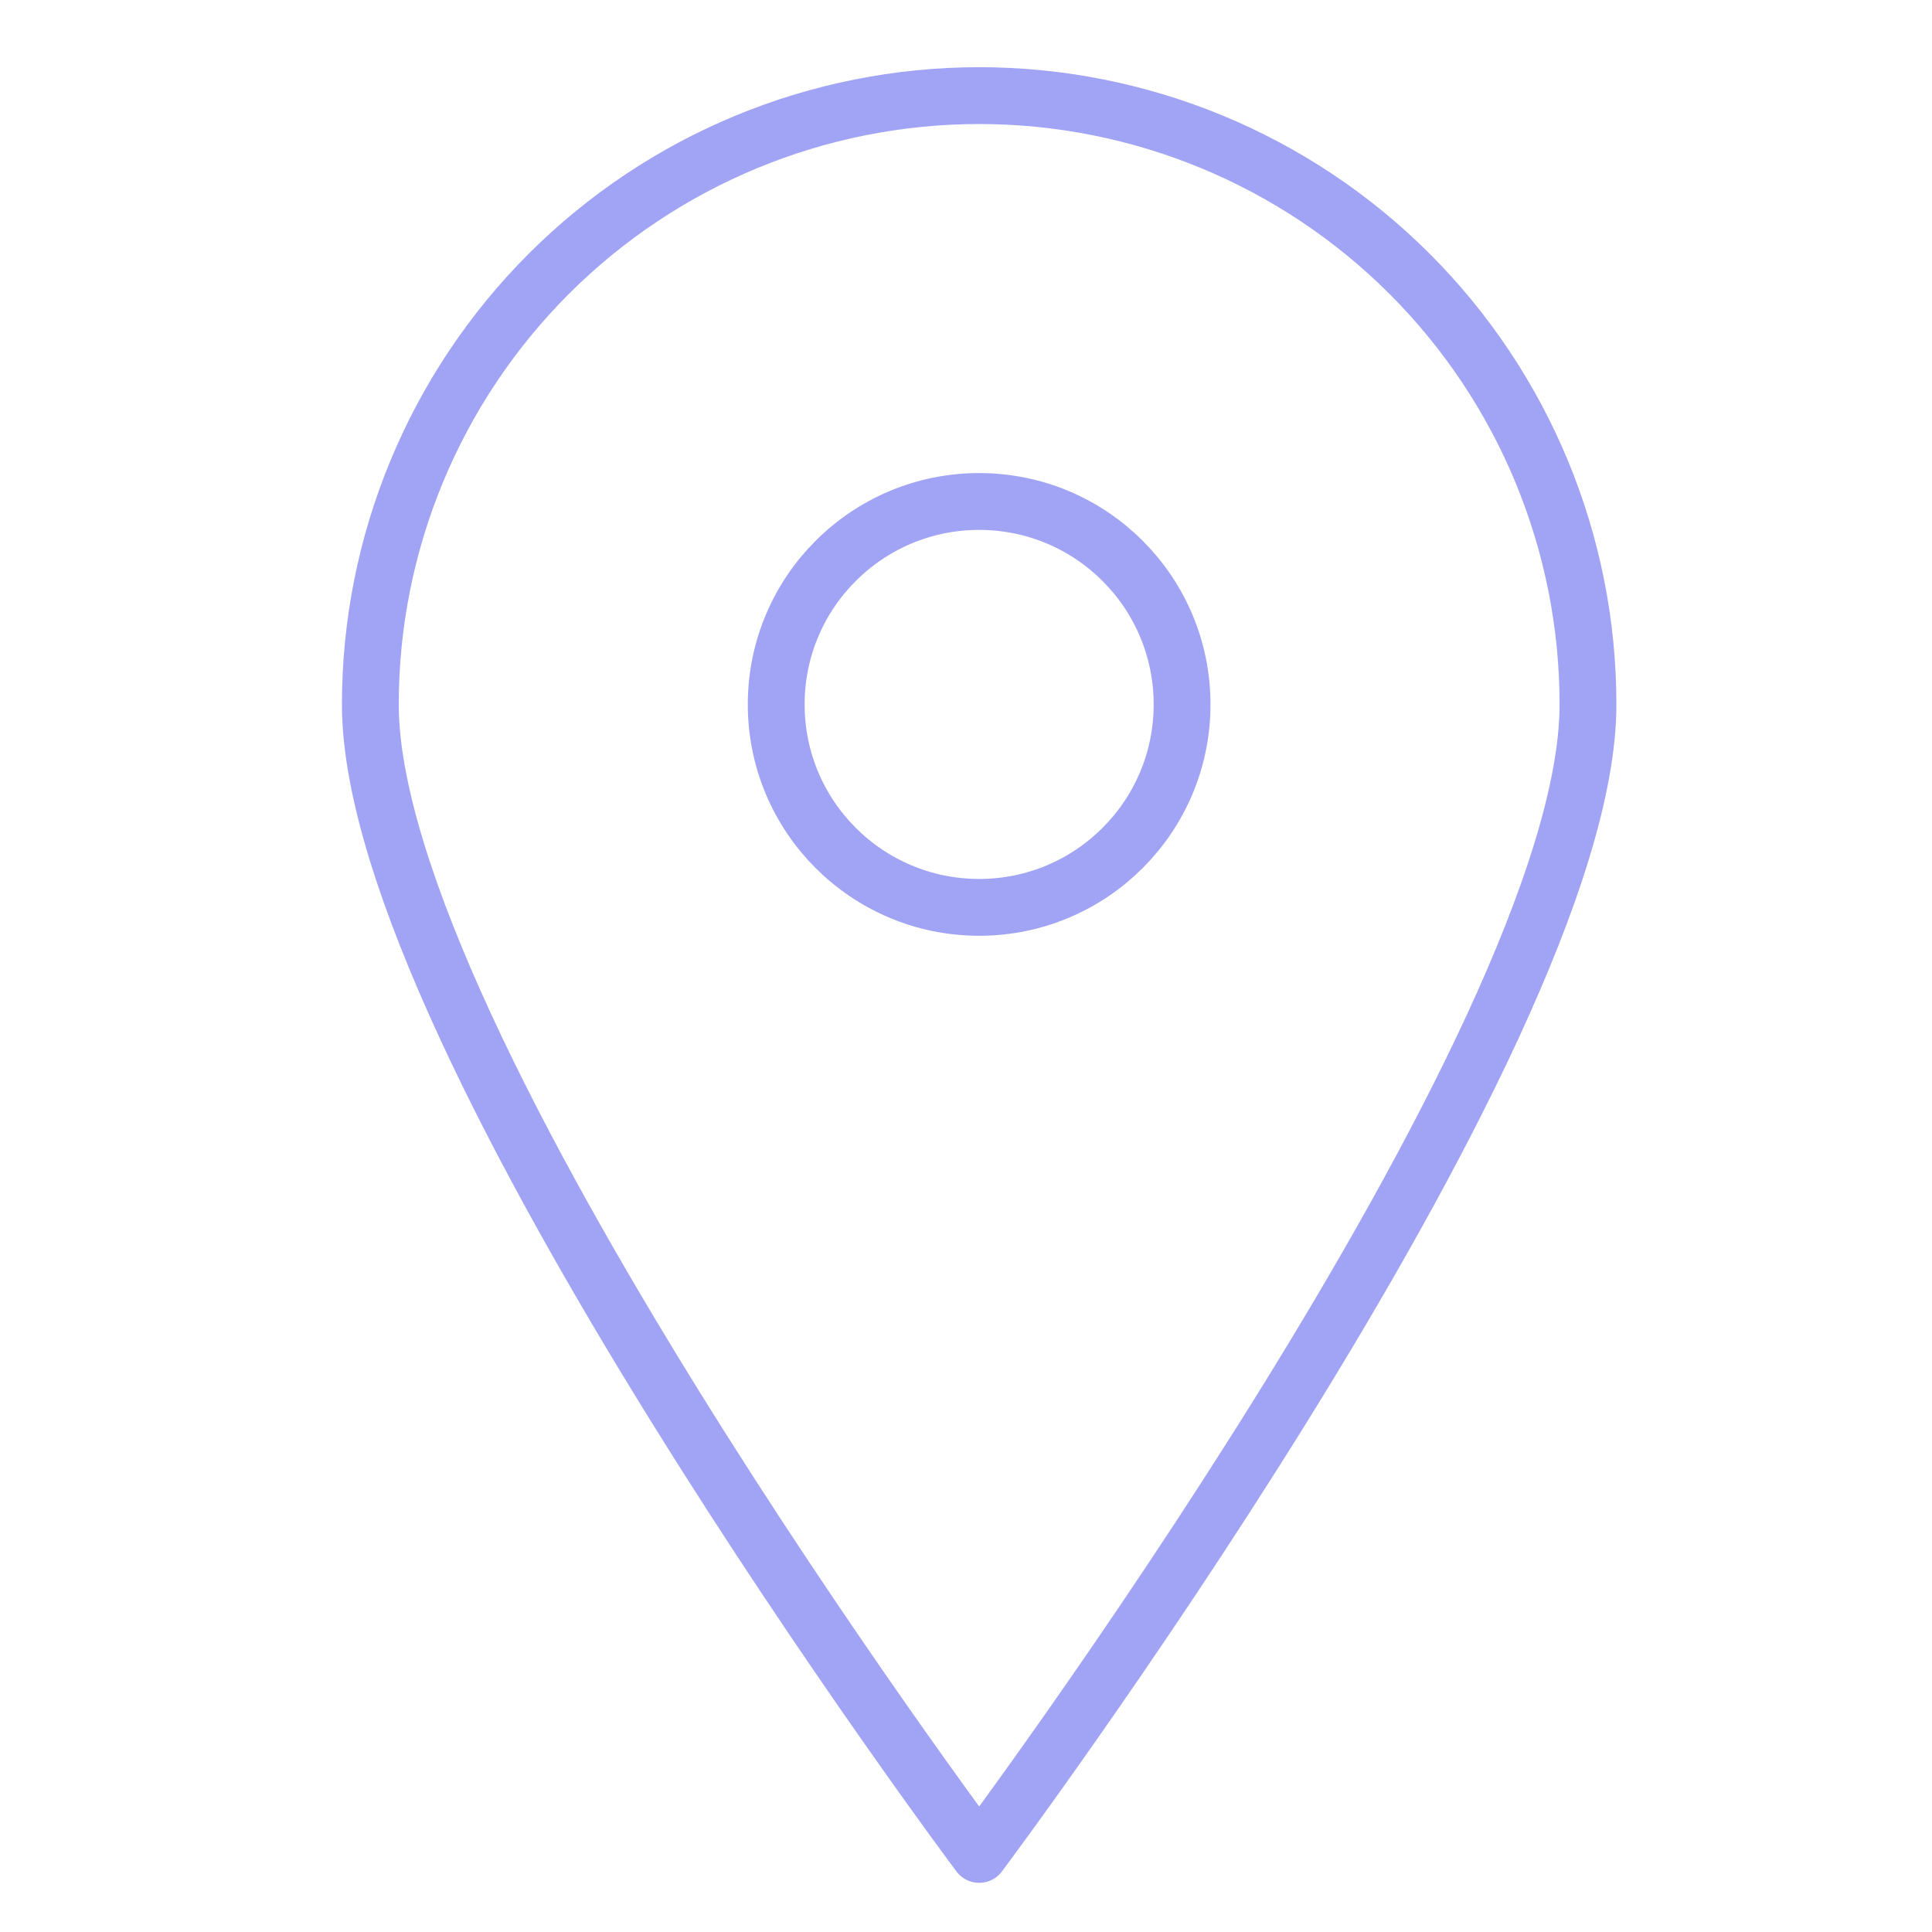
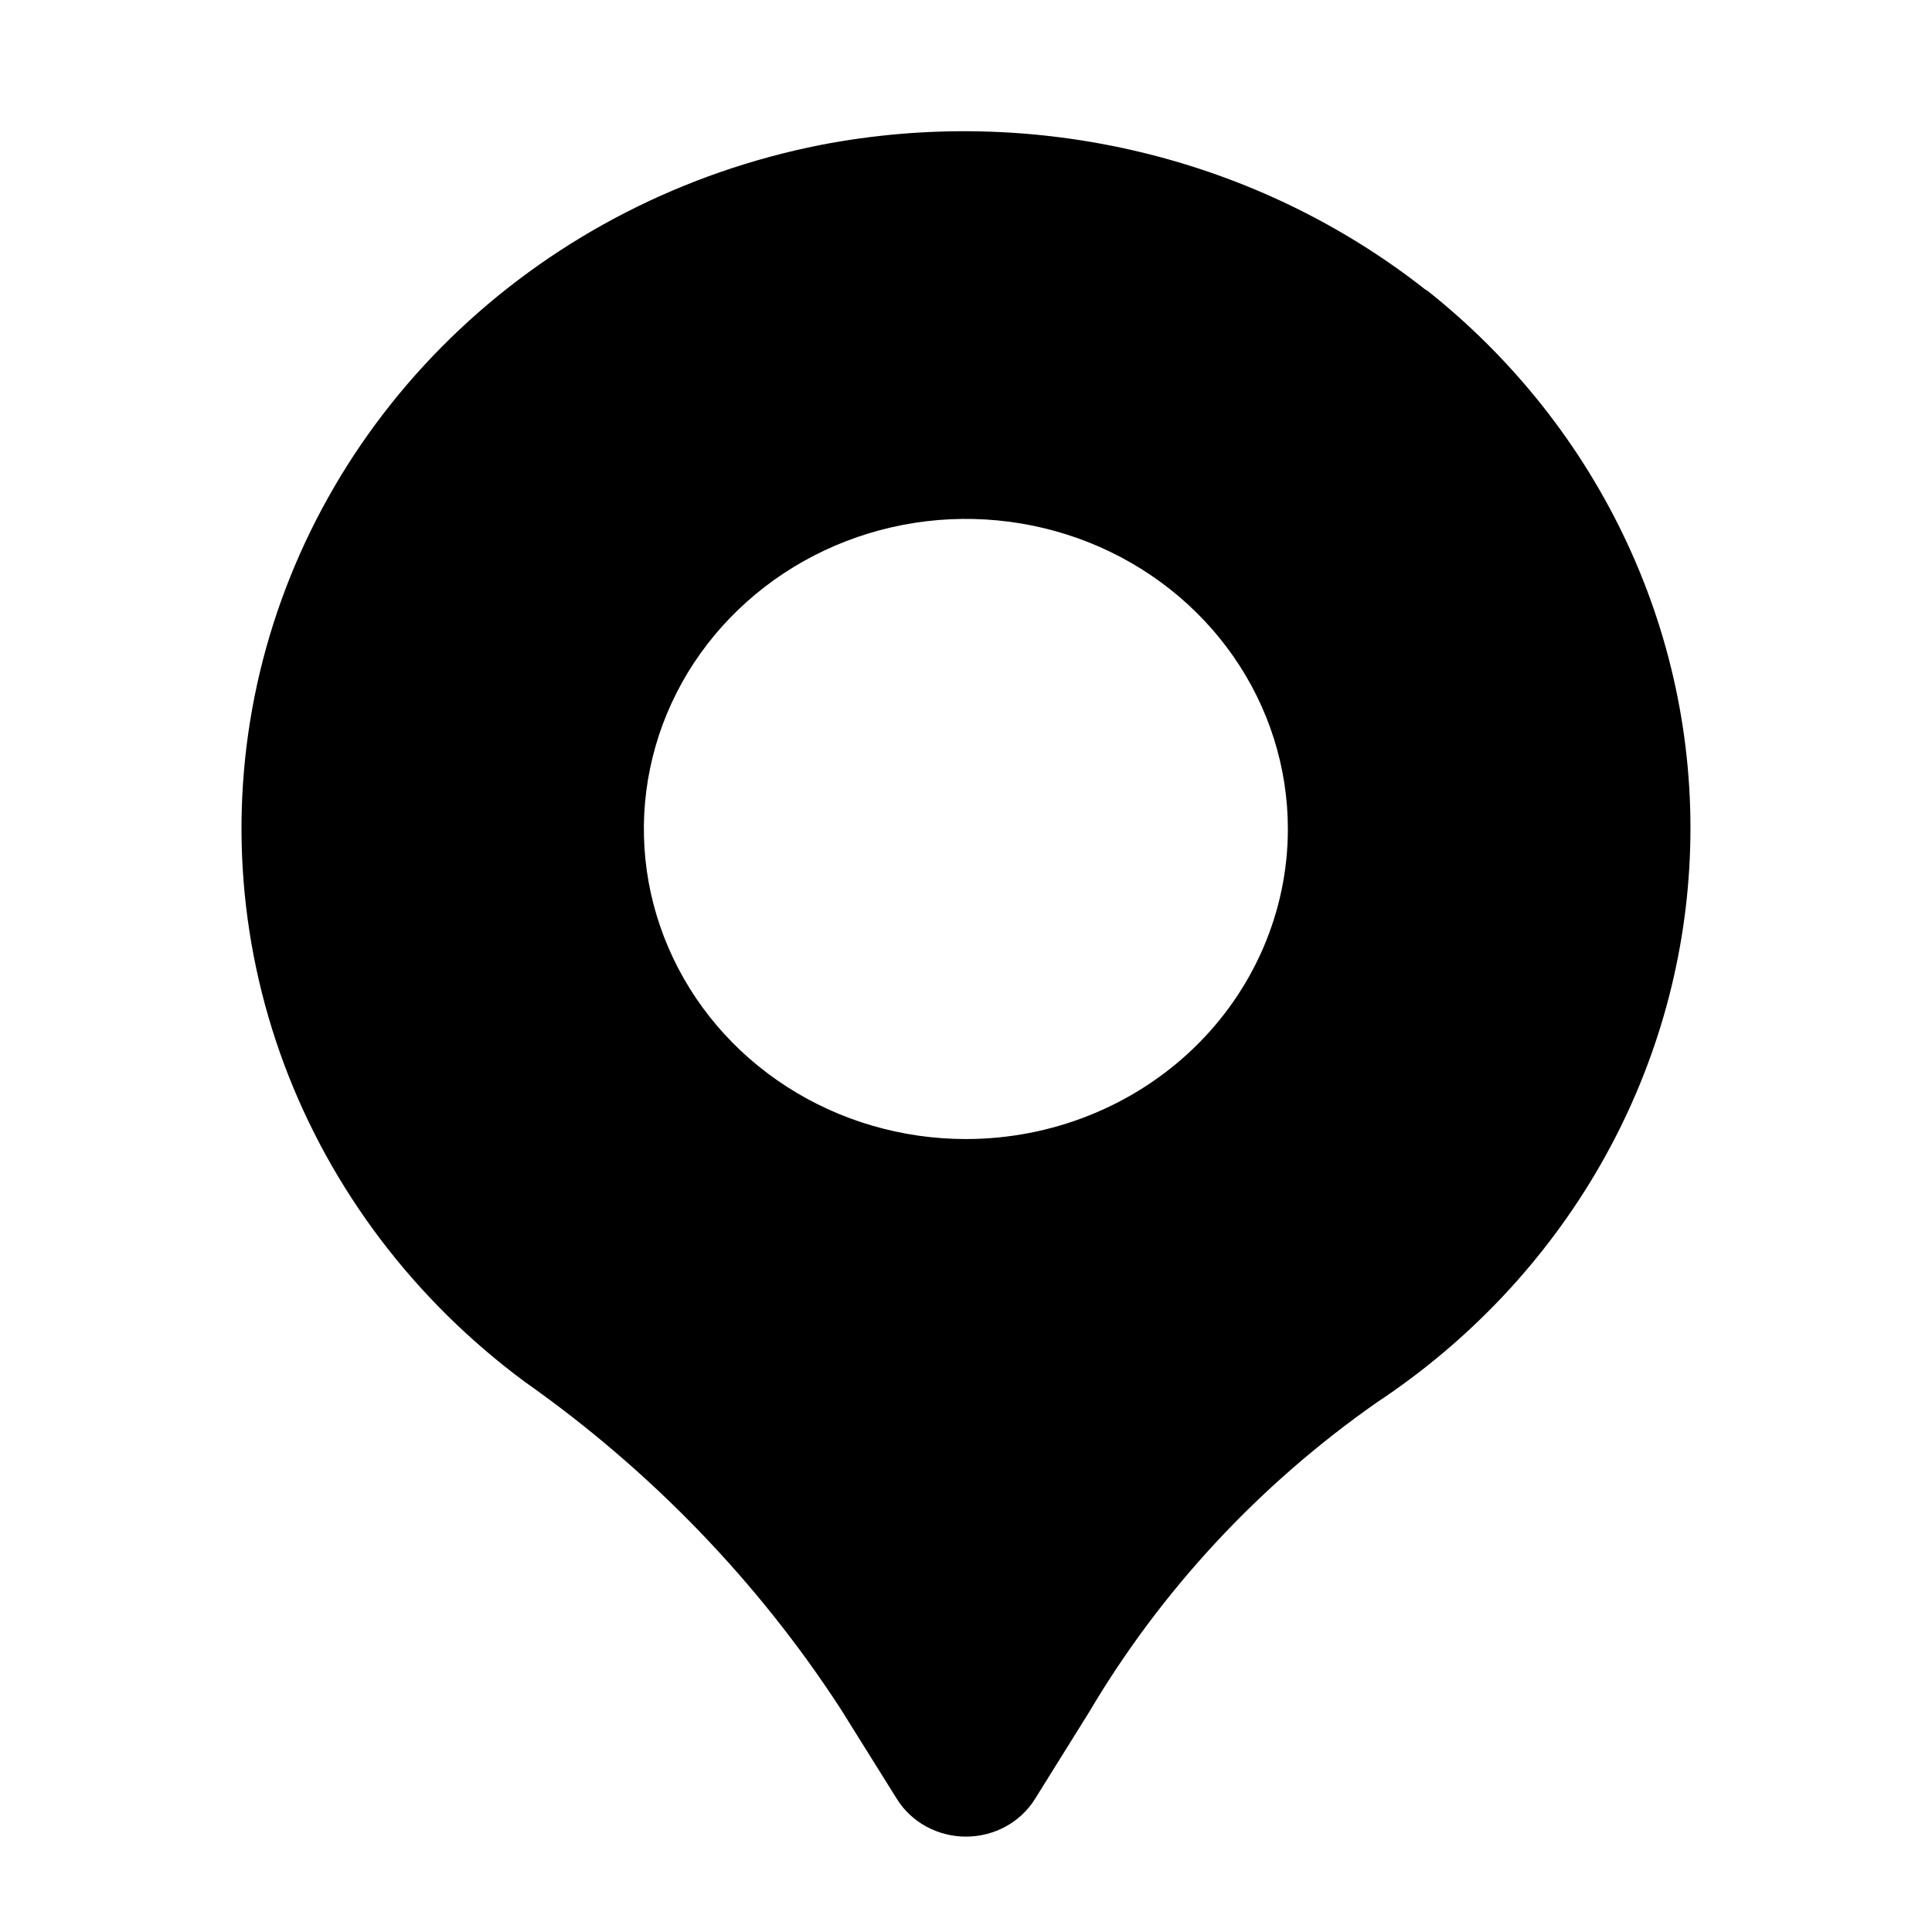
- <svg xmlns="http://www.w3.org/2000/svg" width="51" height="51" viewBox="0 0 51 51" fill="none">
-   <path d="M41.919 18.595C41.919 27.488 25.848 48.952 25.848 48.952C25.848 48.952 9.776 27.488 9.776 18.595C9.776 14.333 11.47 10.245 14.484 7.231C17.498 4.217 21.585 2.524 25.848 2.524C30.11 2.524 34.198 4.217 37.212 7.231C40.226 10.245 41.919 14.333 41.919 18.595V18.595Z" stroke="#a1a4f5" stroke-width="1.5" stroke-linecap="round" stroke-linejoin="round" />
-   <path d="M25.847 23.952C28.806 23.952 31.204 21.554 31.204 18.595C31.204 15.636 28.806 13.238 25.847 13.238C22.889 13.238 20.49 15.636 20.49 18.595C20.49 21.554 22.889 23.952 25.847 23.952Z" stroke="#a1a4f5" stroke-width="1.5" stroke-linecap="round" stroke-linejoin="round" />
+ <svg xmlns="http://www.w3.org/2000/svg" width="30" height="30" viewBox="0 0 30 30" fill="none">
+   <path d="M22.145 4.506C20.849 3.483 19.332 2.75 17.706 2.361C16.08 1.971 14.384 1.933 12.741 2.251C10.628 2.668 8.684 3.661 7.141 5.112C5.597 6.563 4.52 8.411 4.036 10.435C3.553 12.459 3.684 14.574 4.413 16.529C5.143 18.483 6.441 20.194 8.152 21.459C10.105 22.835 11.769 24.558 13.053 26.535L13.928 27.936C14.039 28.114 14.196 28.261 14.384 28.363C14.572 28.465 14.784 28.519 14.999 28.519C15.215 28.519 15.427 28.465 15.615 28.363C15.802 28.261 15.959 28.114 16.07 27.936L16.909 26.59C18.028 24.697 19.552 23.055 21.382 21.775C22.816 20.825 24.002 19.566 24.845 18.099C25.688 16.632 26.165 14.996 26.239 13.321C26.314 11.646 25.983 9.977 25.272 8.446C24.562 6.915 23.492 5.564 22.147 4.5L22.145 4.506ZM14.998 17.687C14.009 17.687 13.042 17.405 12.22 16.876C11.398 16.347 10.757 15.595 10.379 14.715C10 13.835 9.901 12.867 10.094 11.933C10.287 10.999 10.763 10.141 11.463 9.468C12.162 8.795 13.053 8.336 14.023 8.15C14.992 7.964 15.998 8.06 16.912 8.424C17.825 8.789 18.606 9.406 19.155 10.197C19.705 10.989 19.998 11.92 19.998 12.873C19.998 14.149 19.471 15.374 18.534 16.277C17.596 17.18 16.324 17.687 14.998 17.687Z" fill="black" />
</svg>
